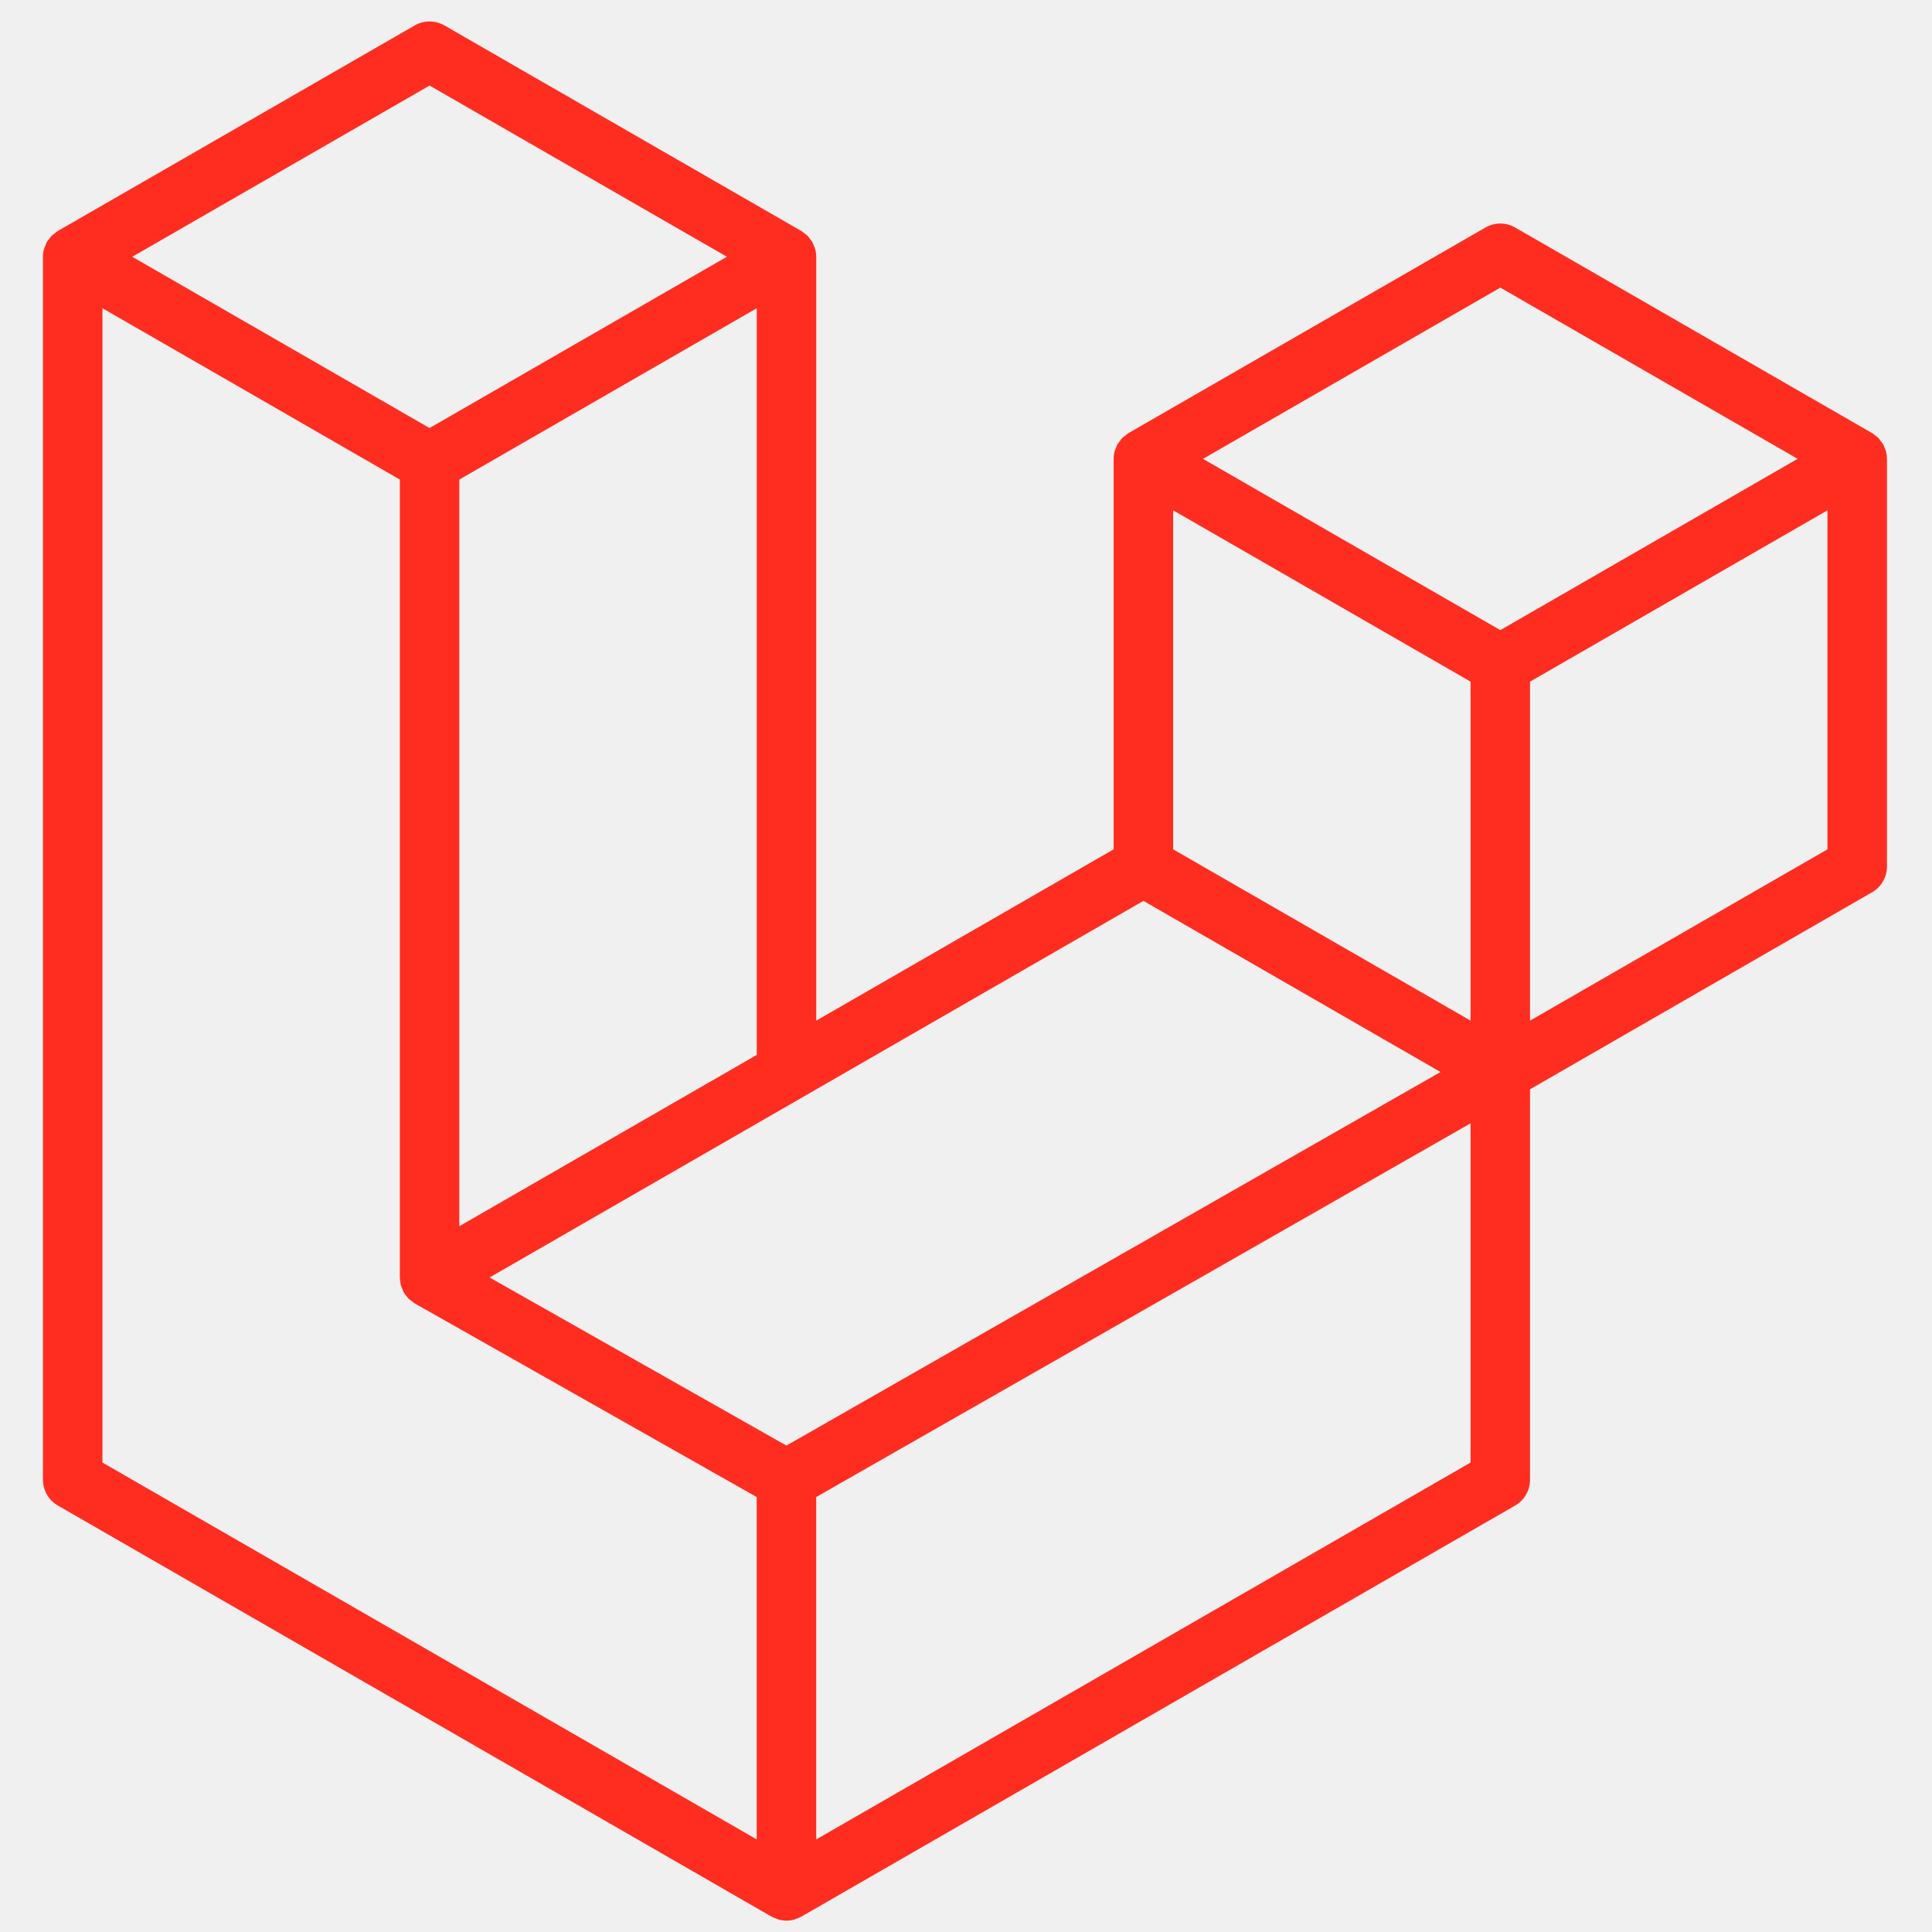
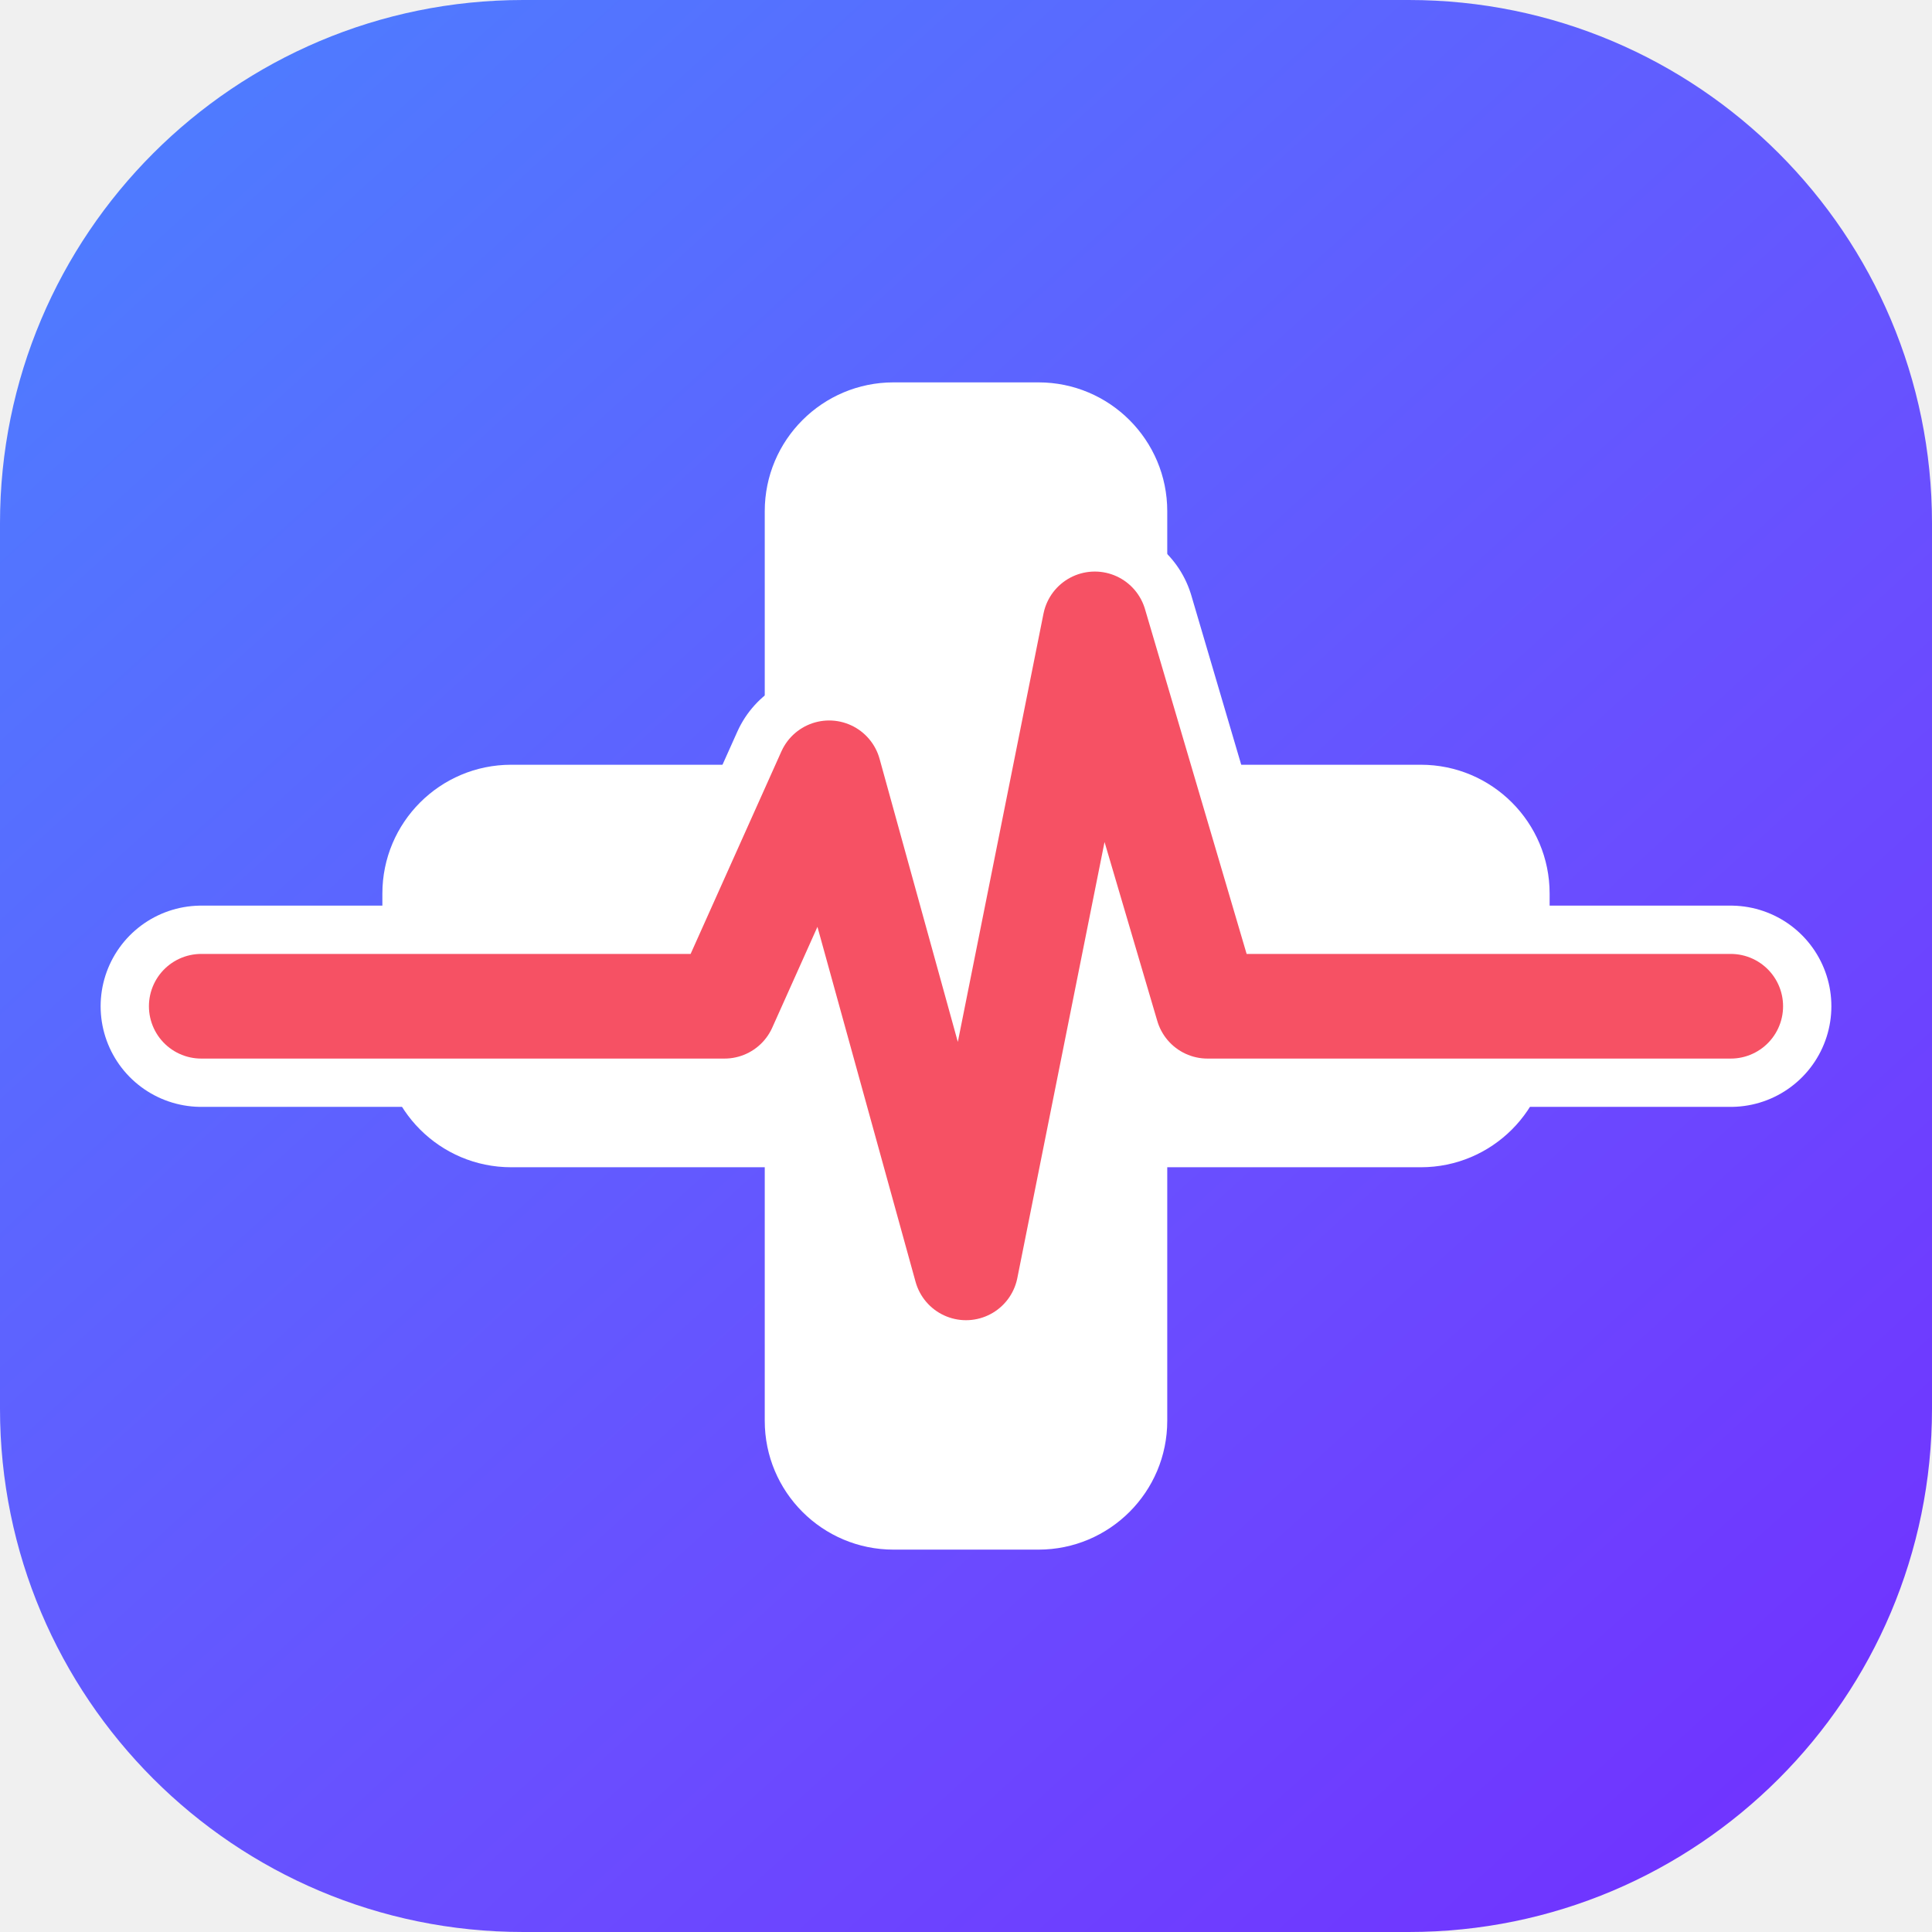
- <svg xmlns="http://www.w3.org/2000/svg" width="166" height="166" viewBox="0 0 166 166" fill="none">
-   <path fill-rule="evenodd" clip-rule="evenodd" d="M162.041 38.759C162.099 38.977 162.129 39.201 162.13 39.426V74.452C162.13 74.902 162.011 75.344 161.786 75.733C161.561 76.122 161.237 76.444 160.847 76.668L131.462 93.594V127.141C131.462 128.054 130.977 128.897 130.186 129.357L68.847 164.683C68.707 164.763 68.554 164.814 68.401 164.868C68.343 164.887 68.289 164.922 68.228 164.938C67.8 165.051 67.349 165.051 66.92 164.938C66.85 164.919 66.786 164.881 66.719 164.855C66.579 164.804 66.432 164.76 66.298 164.683L4.972 129.357C4.583 129.133 4.259 128.81 4.034 128.421C3.808 128.032 3.69 127.591 3.689 127.141L3.689 22.063C3.689 21.834 3.721 21.61 3.779 21.393C3.798 21.32 3.843 21.253 3.868 21.179C3.916 21.045 3.961 20.908 4.031 20.783C4.079 20.7 4.149 20.633 4.206 20.557C4.28 20.454 4.347 20.349 4.433 20.26C4.506 20.186 4.602 20.132 4.685 20.068C4.778 19.992 4.861 19.909 4.966 19.848L35.633 2.185C36.022 1.961 36.462 1.844 36.91 1.844C37.358 1.844 37.798 1.961 38.186 2.185L68.851 19.848H68.857C68.959 19.912 69.045 19.992 69.138 20.065C69.221 20.129 69.313 20.186 69.387 20.257C69.476 20.349 69.54 20.454 69.616 20.557C69.671 20.633 69.744 20.7 69.789 20.783C69.862 20.911 69.904 21.045 69.955 21.179C69.98 21.253 70.025 21.32 70.044 21.396C70.103 21.614 70.133 21.838 70.133 22.063V87.694L95.686 72.974V39.423C95.686 39.2 95.718 38.973 95.775 38.759C95.798 38.683 95.839 38.615 95.865 38.542C95.916 38.408 95.96 38.271 96.031 38.146C96.079 38.063 96.149 37.996 96.203 37.92C96.279 37.818 96.343 37.712 96.433 37.623C96.506 37.549 96.599 37.495 96.681 37.431C96.777 37.355 96.86 37.272 96.962 37.211L127.633 19.548C128.021 19.324 128.461 19.206 128.91 19.206C129.358 19.206 129.798 19.324 130.186 19.548L160.85 37.211C160.959 37.275 161.042 37.355 161.137 37.428C161.217 37.492 161.31 37.549 161.383 37.62C161.473 37.712 161.536 37.818 161.613 37.92C161.67 37.996 161.741 38.063 161.785 38.146C161.859 38.271 161.9 38.408 161.951 38.542C161.98 38.615 162.021 38.683 162.041 38.759ZM157.018 72.974V43.848L146.287 50.028L131.462 58.568V87.694L157.021 72.974H157.018ZM126.354 125.663V96.518L111.771 104.85L70.13 128.626V158.046L126.354 125.663ZM8.801 26.485V125.663L65.018 158.043V128.629L35.649 112L35.64 111.994L35.627 111.988C35.528 111.93 35.445 111.847 35.353 111.777C35.273 111.713 35.18 111.662 35.11 111.592L35.104 111.582C35.021 111.502 34.963 111.403 34.893 111.314C34.829 111.228 34.753 111.154 34.702 111.065L34.699 111.055C34.641 110.96 34.606 110.845 34.565 110.736C34.523 110.64 34.469 110.551 34.443 110.449C34.411 110.328 34.405 110.197 34.392 110.072C34.379 109.976 34.354 109.881 34.354 109.785V109.778V41.205L19.532 32.662L8.801 26.485ZM36.913 7.35L11.364 22.063L36.907 36.777L62.453 22.06L36.907 7.35H36.913ZM50.2 99.174L65.022 90.637V26.485L54.291 32.665L39.466 41.205V105.357L50.2 99.174ZM128.91 24.713L103.363 39.426L128.91 54.14L154.453 39.423L128.91 24.713ZM126.354 58.568L111.529 50.028L100.798 43.848V72.974L115.619 81.511L126.354 87.694V58.568ZM67.571 124.205L105.042 102.803L123.772 92.109L98.245 77.405L68.854 94.334L42.066 109.762L67.571 124.205Z" fill="#FF2D20" />
+ <svg xmlns="http://www.w3.org/2000/svg" viewBox="0 0 48 48">
+   <defs>
+     <linearGradient id="g" x1="4" y1="2" x2="44" y2="46" gradientUnits="userSpaceOnUse">
+       <stop offset="0" stop-color="#4E7CFF" />
+       <stop offset="0.65" stop-color="#6A4DFF" />
+       <stop offset="1" stop-color="#7033FF" />
+     </linearGradient>
+   </defs>
+   <rect width="48" height="48" rx="13" fill="url(#g)" />
+   <rect x="19" y="9.5" width="10" height="29" rx="3.2" fill="#FFFFFF" />
+   <rect x="9.5" y="19" width="29" height="10" rx="3.2" fill="#FFFFFF" />
+   <polyline points="5,25 15,25 18,25 20.6,19.2 24,31.5 27.2,15.5 30,25 43,25" fill="none" stroke="#FFFFFF" stroke-width="5" stroke-linecap="round" stroke-linejoin="round" />
+   <polyline points="5,25 15,25 18,25 20.6,19.2 24,31.5 27.2,15.5 30,25 43,25" fill="none" stroke="#F65164" stroke-width="2.6" stroke-linecap="round" stroke-linejoin="round" />
</svg>
